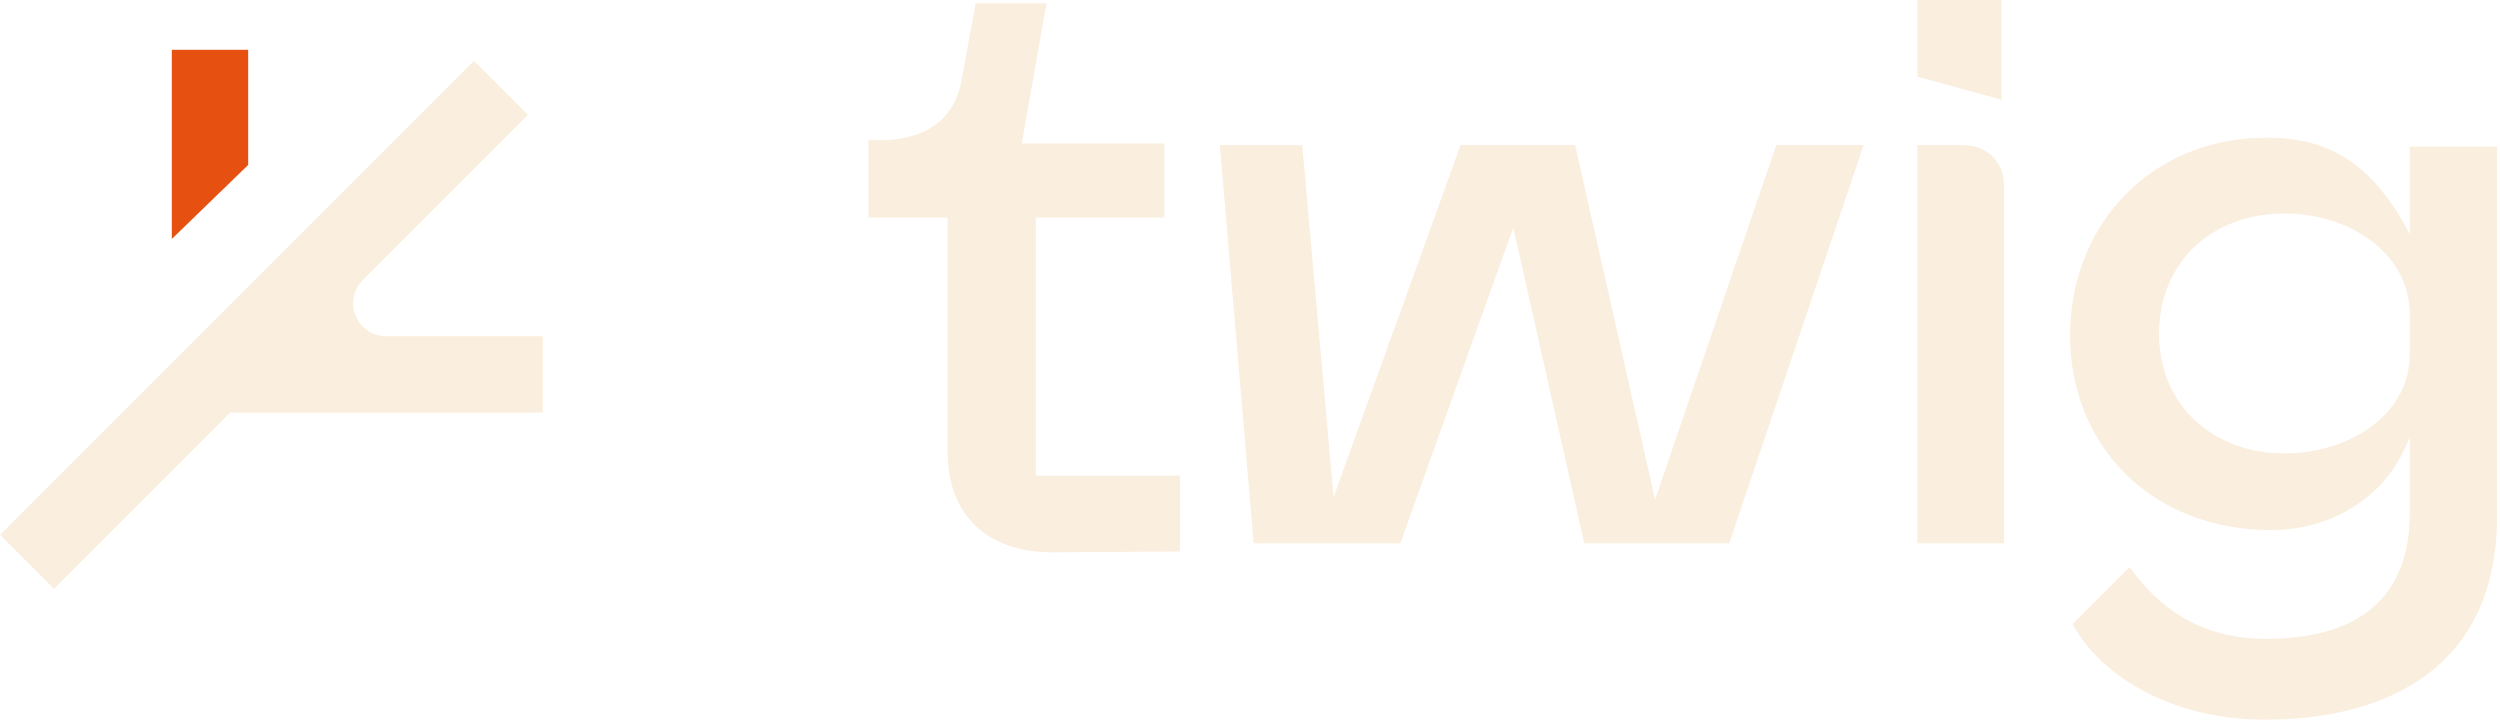
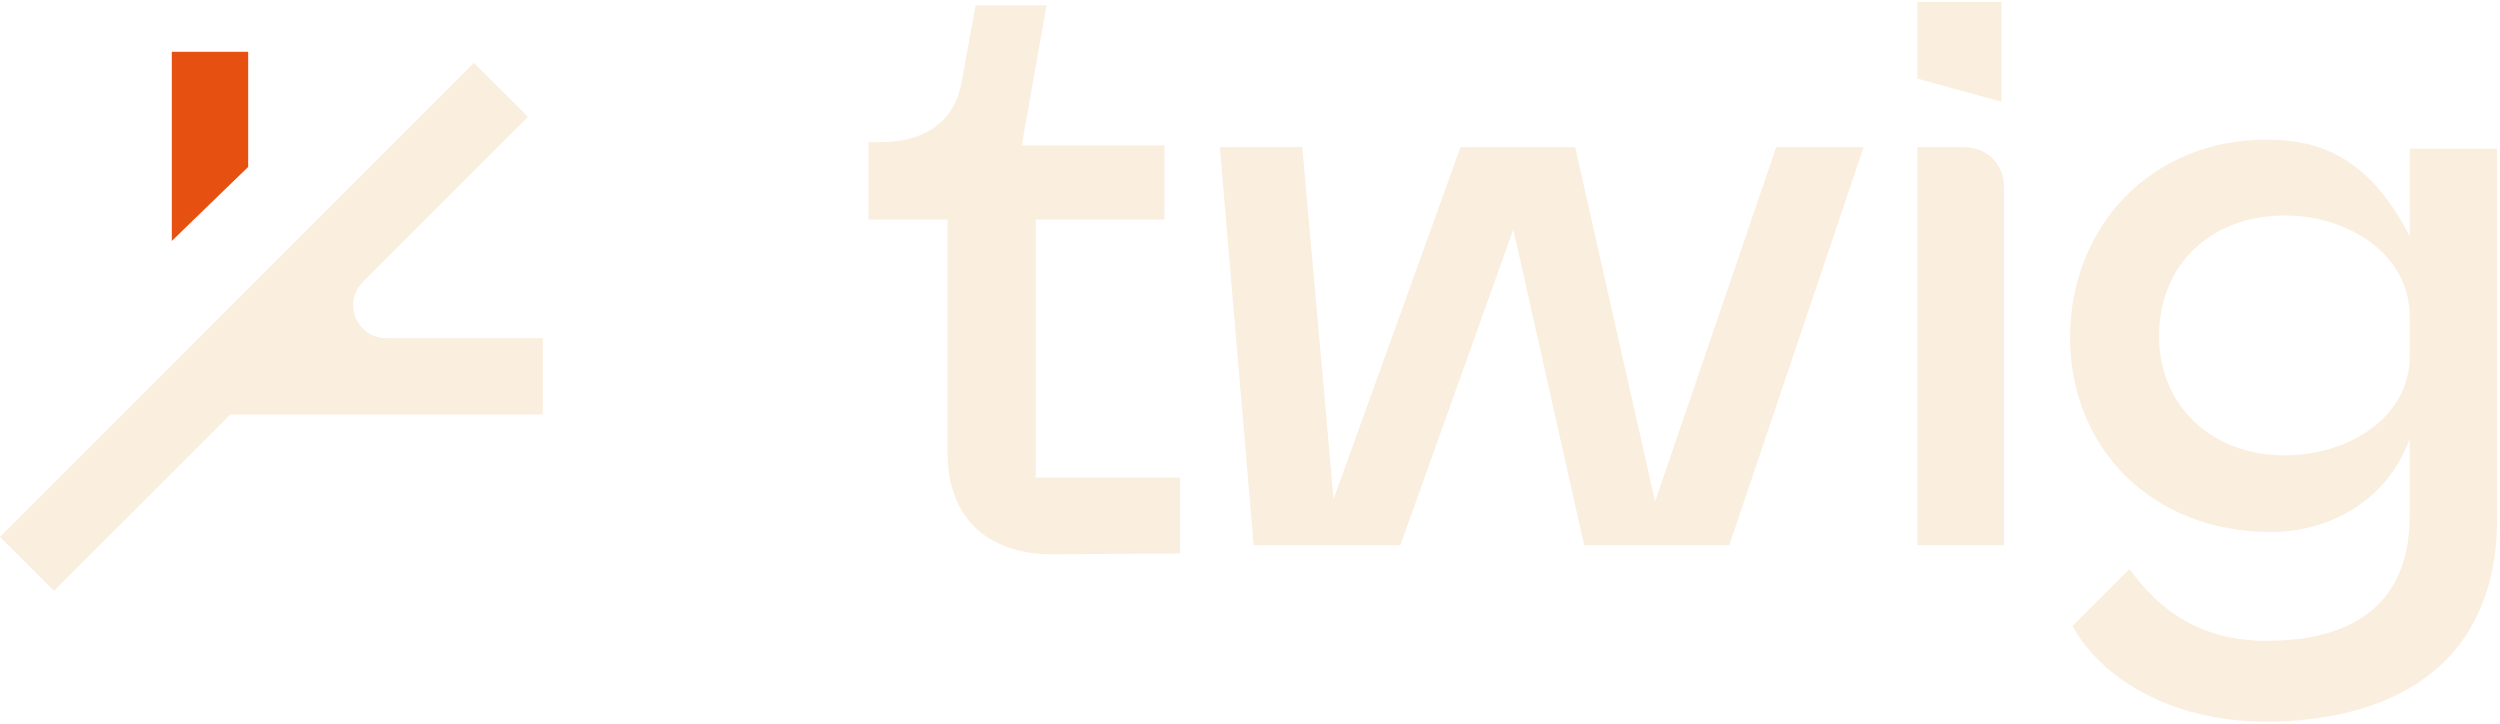
- <svg xmlns="http://www.w3.org/2000/svg" width="152" height="44" viewBox="0 0 152 44" fill="none">
+ <svg xmlns="http://www.w3.org/2000/svg" width="152" height="44" viewBox="0 0 152 43.76" fill="none">
  <path d="M32.102 6.985L22.062 17.025C20.802 18.285 21.694 20.439 23.476 20.439H33V25.082H14.006L3.283 35.805L0 32.522L28.818 3.703L32.102 6.985Z" fill="#FAEEDE" />
  <path d="M10.446 3.029L15.089 3.029V10.029L10.446 14.529L10.446 3.029Z" fill="#E65111" />
  <path d="M52.802 8.52H53.554C56.06 8.52 58.014 7.418 58.466 4.862L59.318 0.2H63.628L62.124 8.721H70.795V13.232H62.977V28.919H71.748V33.531L63.828 33.581C60.27 33.531 57.614 31.576 57.614 27.416V13.232H52.802V8.52Z" fill="#FAEEDE" />
  <path d="M76.221 33.029L74.166 8.821H79.178L81.082 30.223L88.801 8.821H95.768L100.629 30.373L107.997 8.821H113.31L105.14 33.029H96.319L92.009 13.833L85.142 33.029H76.221Z" fill="#FAEEDE" />
  <path d="M121.692 6.065L116.58 4.661V0H121.692V6.065ZM116.58 8.821H119.286C120.84 8.821 121.843 9.824 121.843 11.327V33.029H116.58V8.821Z" fill="#FAEEDE" />
  <path d="M126.011 37.941L129.469 34.483C130.672 36.087 132.978 38.843 137.789 38.843C141.799 38.843 146.51 37.54 146.51 31.225V26.564C145.057 30.523 141.398 32.227 138.09 32.227C130.822 32.227 125.86 27.115 125.86 20.399C125.86 13.633 130.822 8.37 137.789 8.37C141.398 8.37 144.154 9.723 146.51 14.234V8.921H151.823V31.375C151.823 40.748 144.906 43.755 137.739 43.755C131.875 43.755 127.665 40.999 126.011 37.941ZM138.892 27.566C142.851 27.566 146.51 25.211 146.51 21.552V19.096C146.51 15.437 142.901 12.981 138.892 12.981C134.531 12.981 131.273 15.888 131.273 20.299C131.273 24.709 134.632 27.566 138.892 27.566Z" fill="#FAEEDE" />
</svg>
